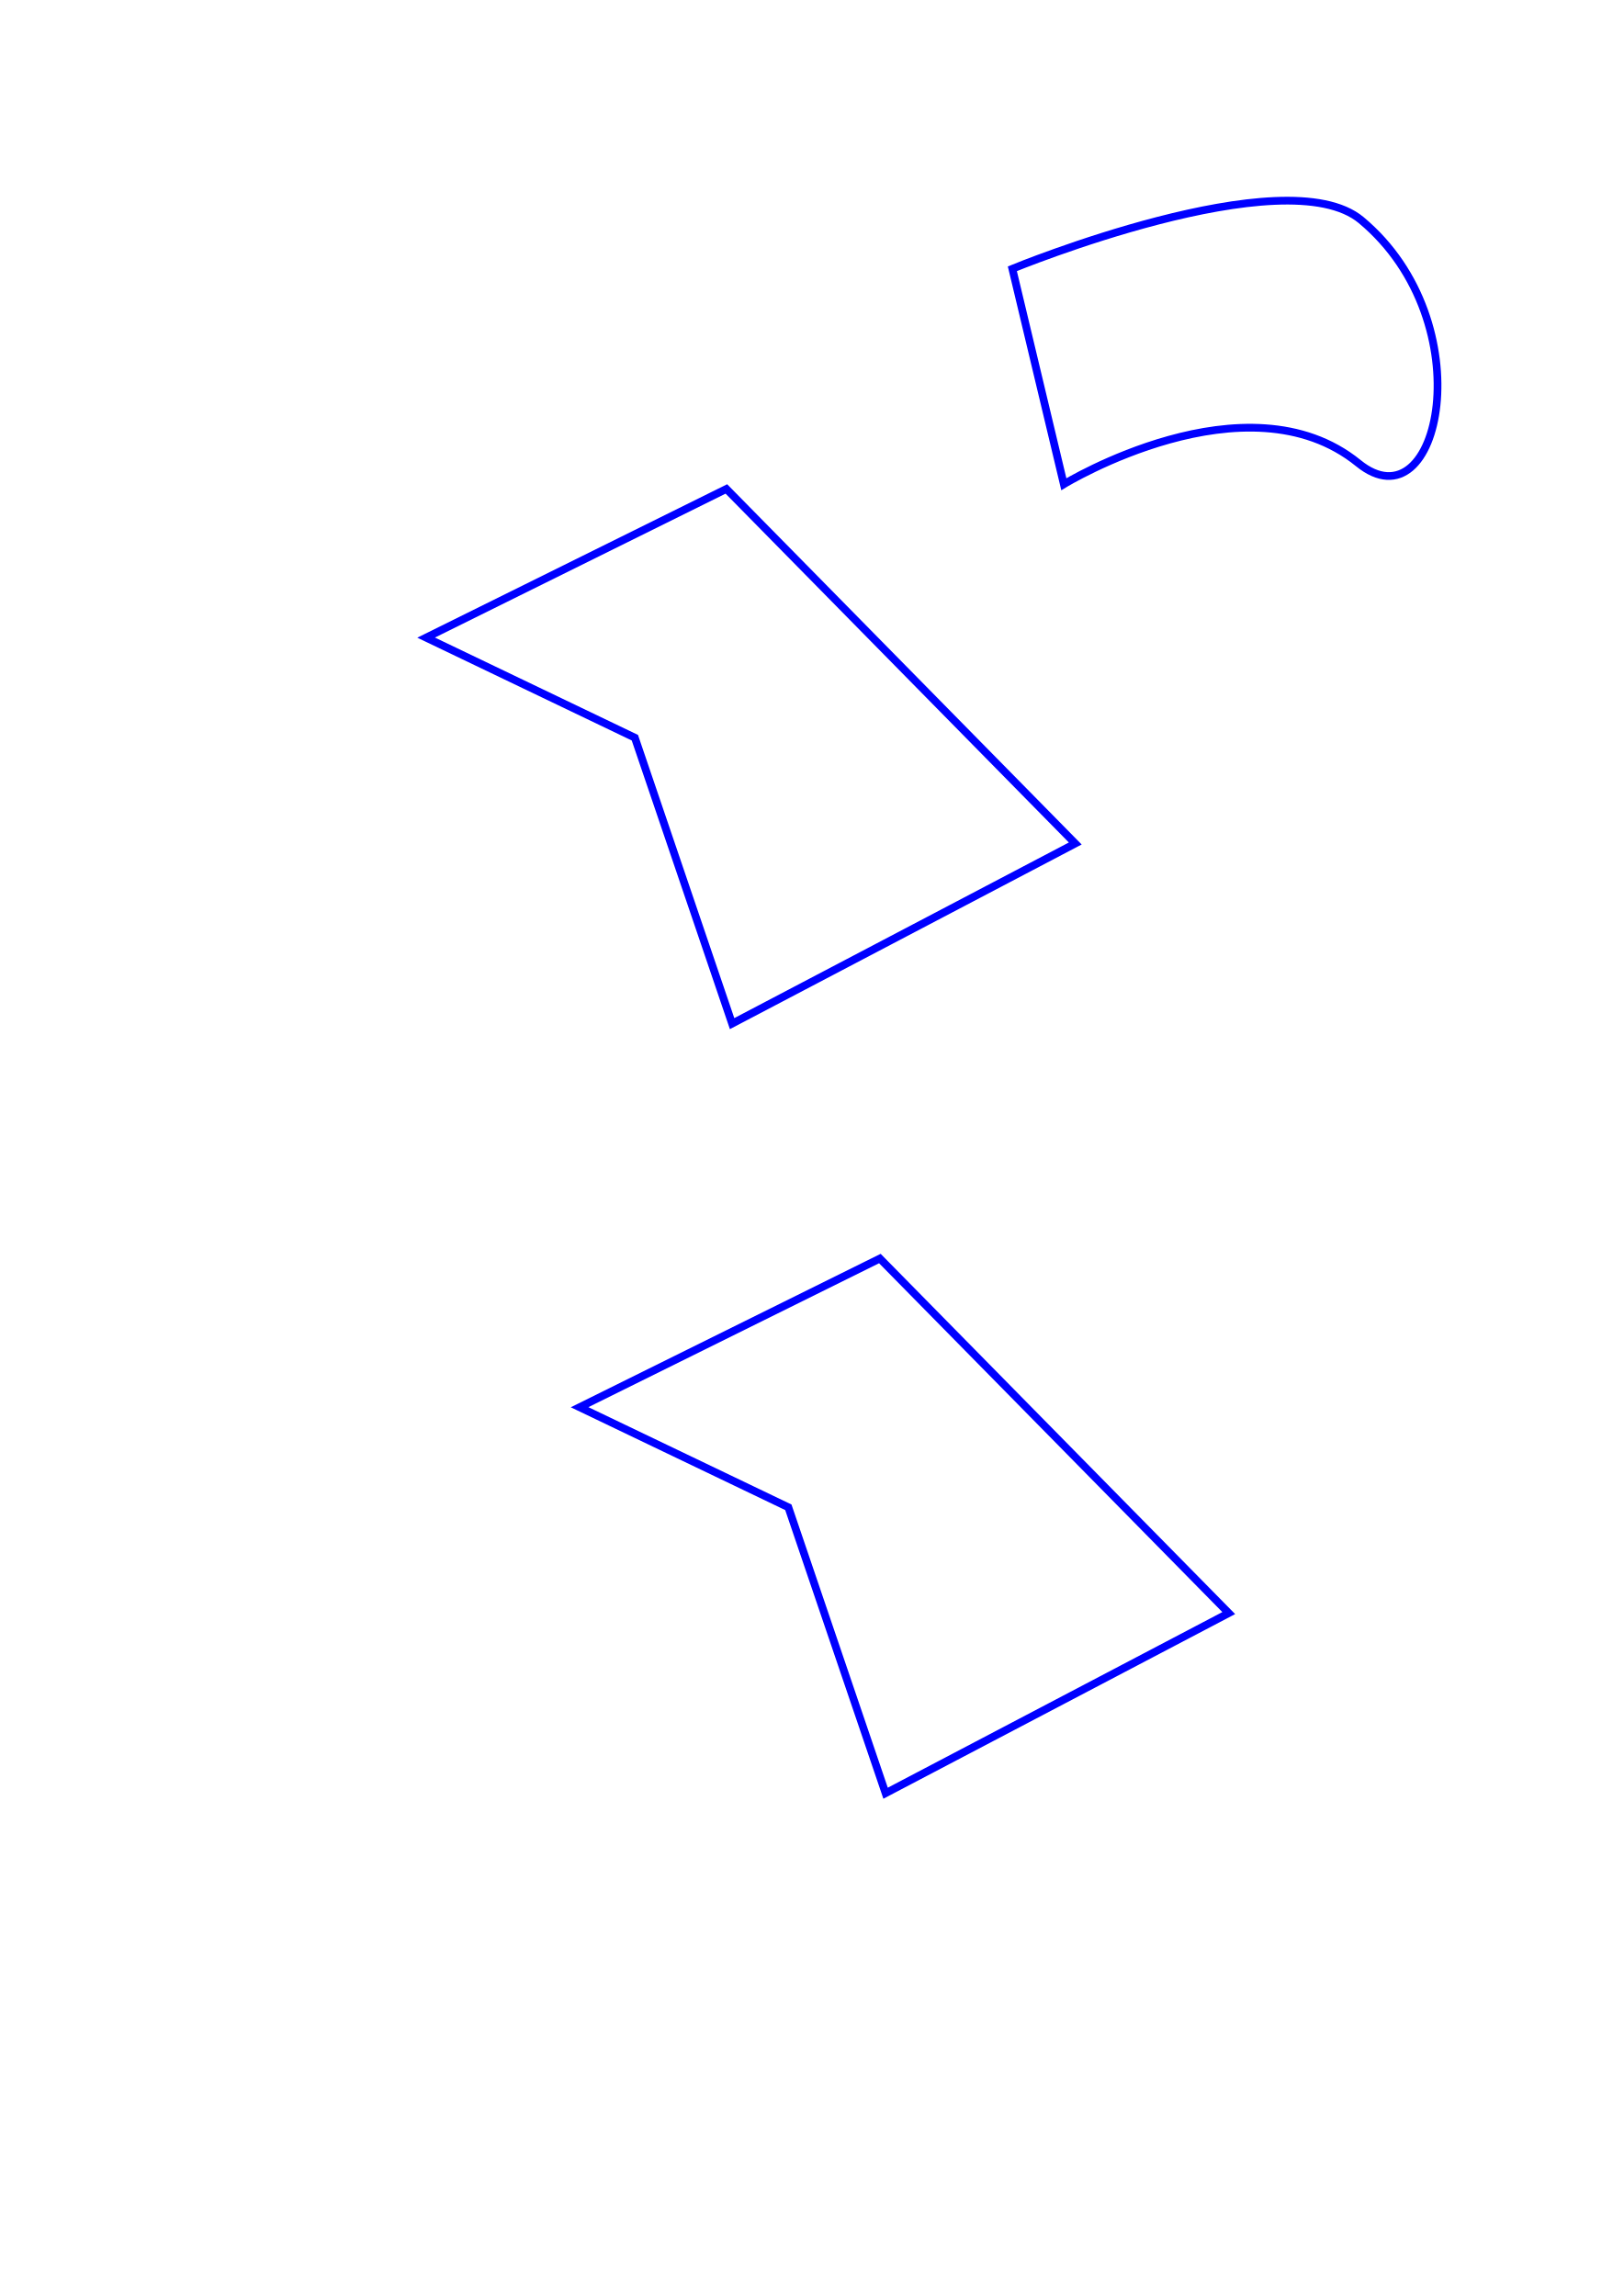
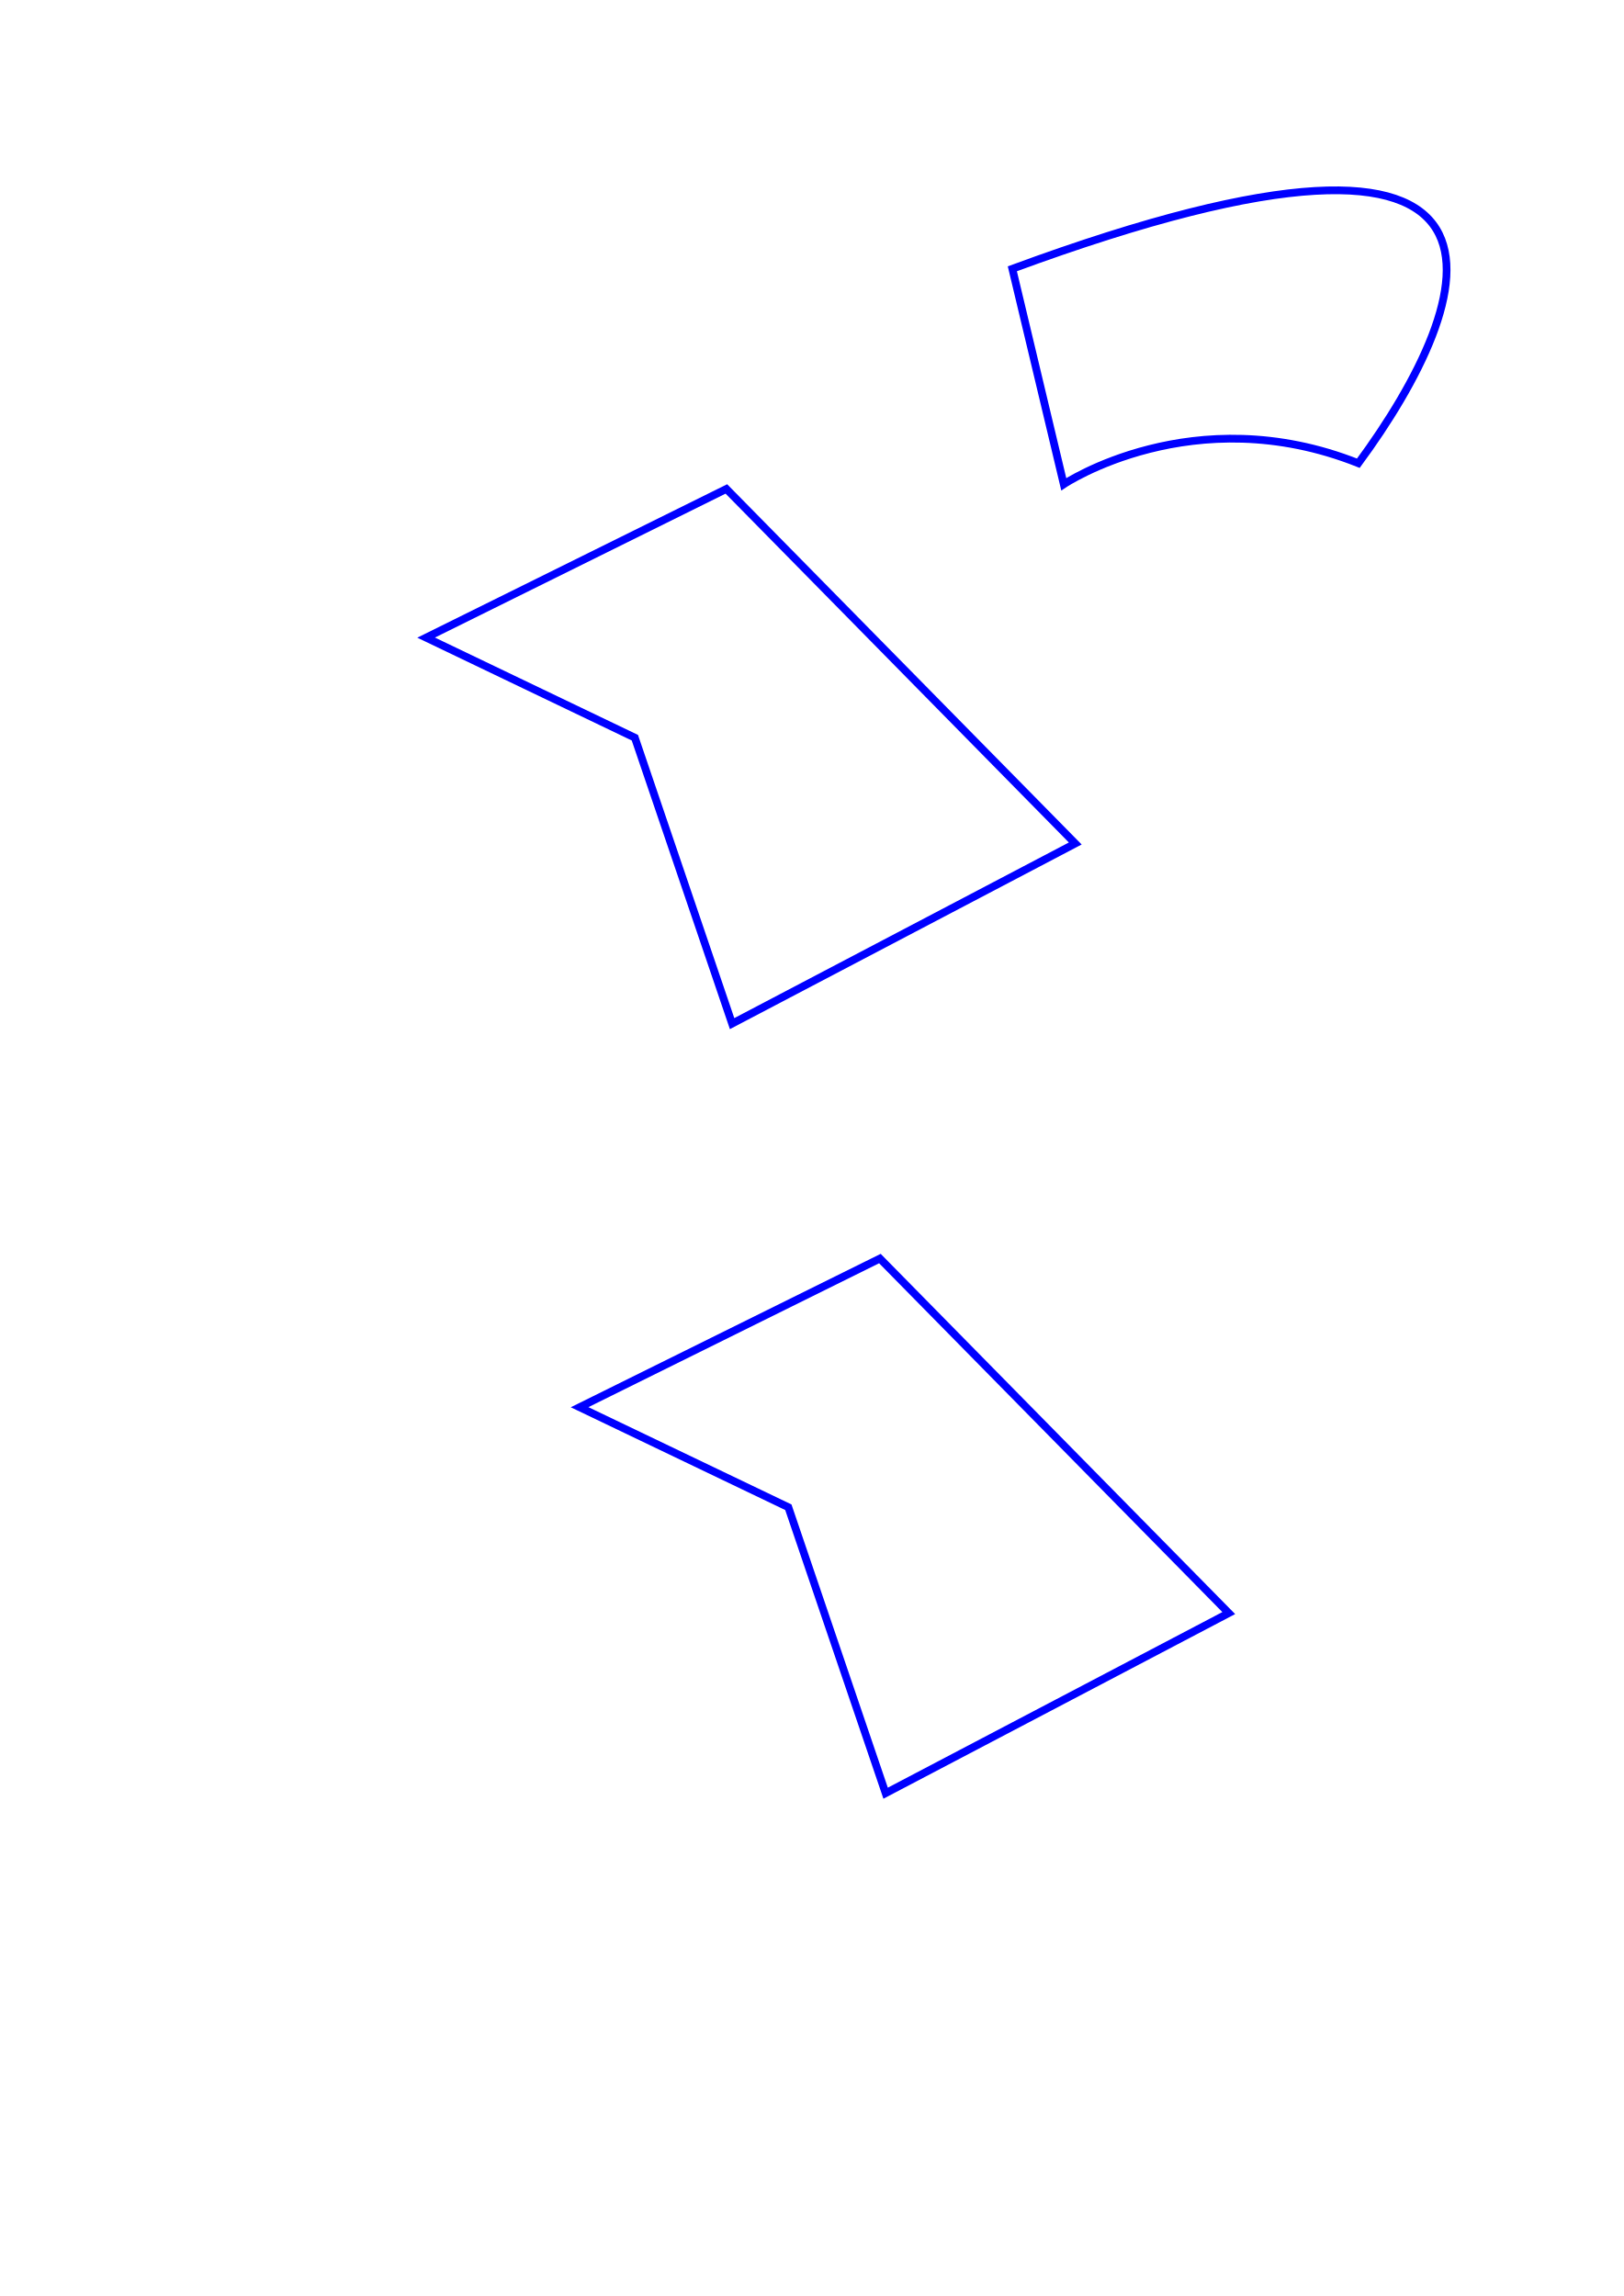
<svg xmlns="http://www.w3.org/2000/svg" width="210mm" height="297mm" viewBox="0 0 210 297" version="1.1" id="svg1">
  <defs id="defs1" />
  <g id="layer1">
-     <path style="fill:none;stroke:#0000ff;stroke-width:1;-inkscape-stroke:none" d="M 55.11,82.479 93.945,63.247 139.068,109.11 94.685,132.411 82.11,95.425 Z" id="path1" />
    <g id="g1">
-       <path style="fill:none;stroke:#0000ff;stroke-width:1;-inkscape-stroke:none" d="m 74.96,182.031 38.836,-19.233 45.123,45.863 -44.384,23.301 -12.575,-36.986 z" id="path1-8" />
+       <path style="fill:none;stroke:#0000ff;stroke-width:1;-inkscape-stroke:none" d="m 74.96,182.03 38.84,-19.23 45.12,45.86 -44.38,23.3 -12.58,-36.99 z" id="path1-8" />
    </g>
-     <path style="fill:none;stroke:#0000ff;stroke-width:1;-inkscape-stroke:none" d="m 130.932,34.767 c 0,0 35.272,-14.512 45.123,-6.288 15.918,13.29 10.178,40.005 -0.37,31.438 -14.449,-11.735 -38.096,2.72 -38.096,2.72 z" id="path2" />
+     <g id="layer2">
+       <path style="fill:none;stroke:#0000ff;stroke-width:1;-inkscape-stroke:none" d="M 55.11,82.479 93.945,63.247 139.068,109.11 94.685,132.411 82.11,95.425 Z" id="path1" />
+     </g>
+     <path style="fill:none;stroke:#0000ff;stroke-width:1;-inkscape-stroke:none" d="m 130.93,34.77 c 71.032,-26.175 60.264,4.105 44.75,25.15 -21.361,-8.493 -38.1,2.72 -38.1,2.72 -2.217,-9.29 -4.433,-18.58 -6.65,-27.87 z" id="path2" />
  </g>
</svg>
